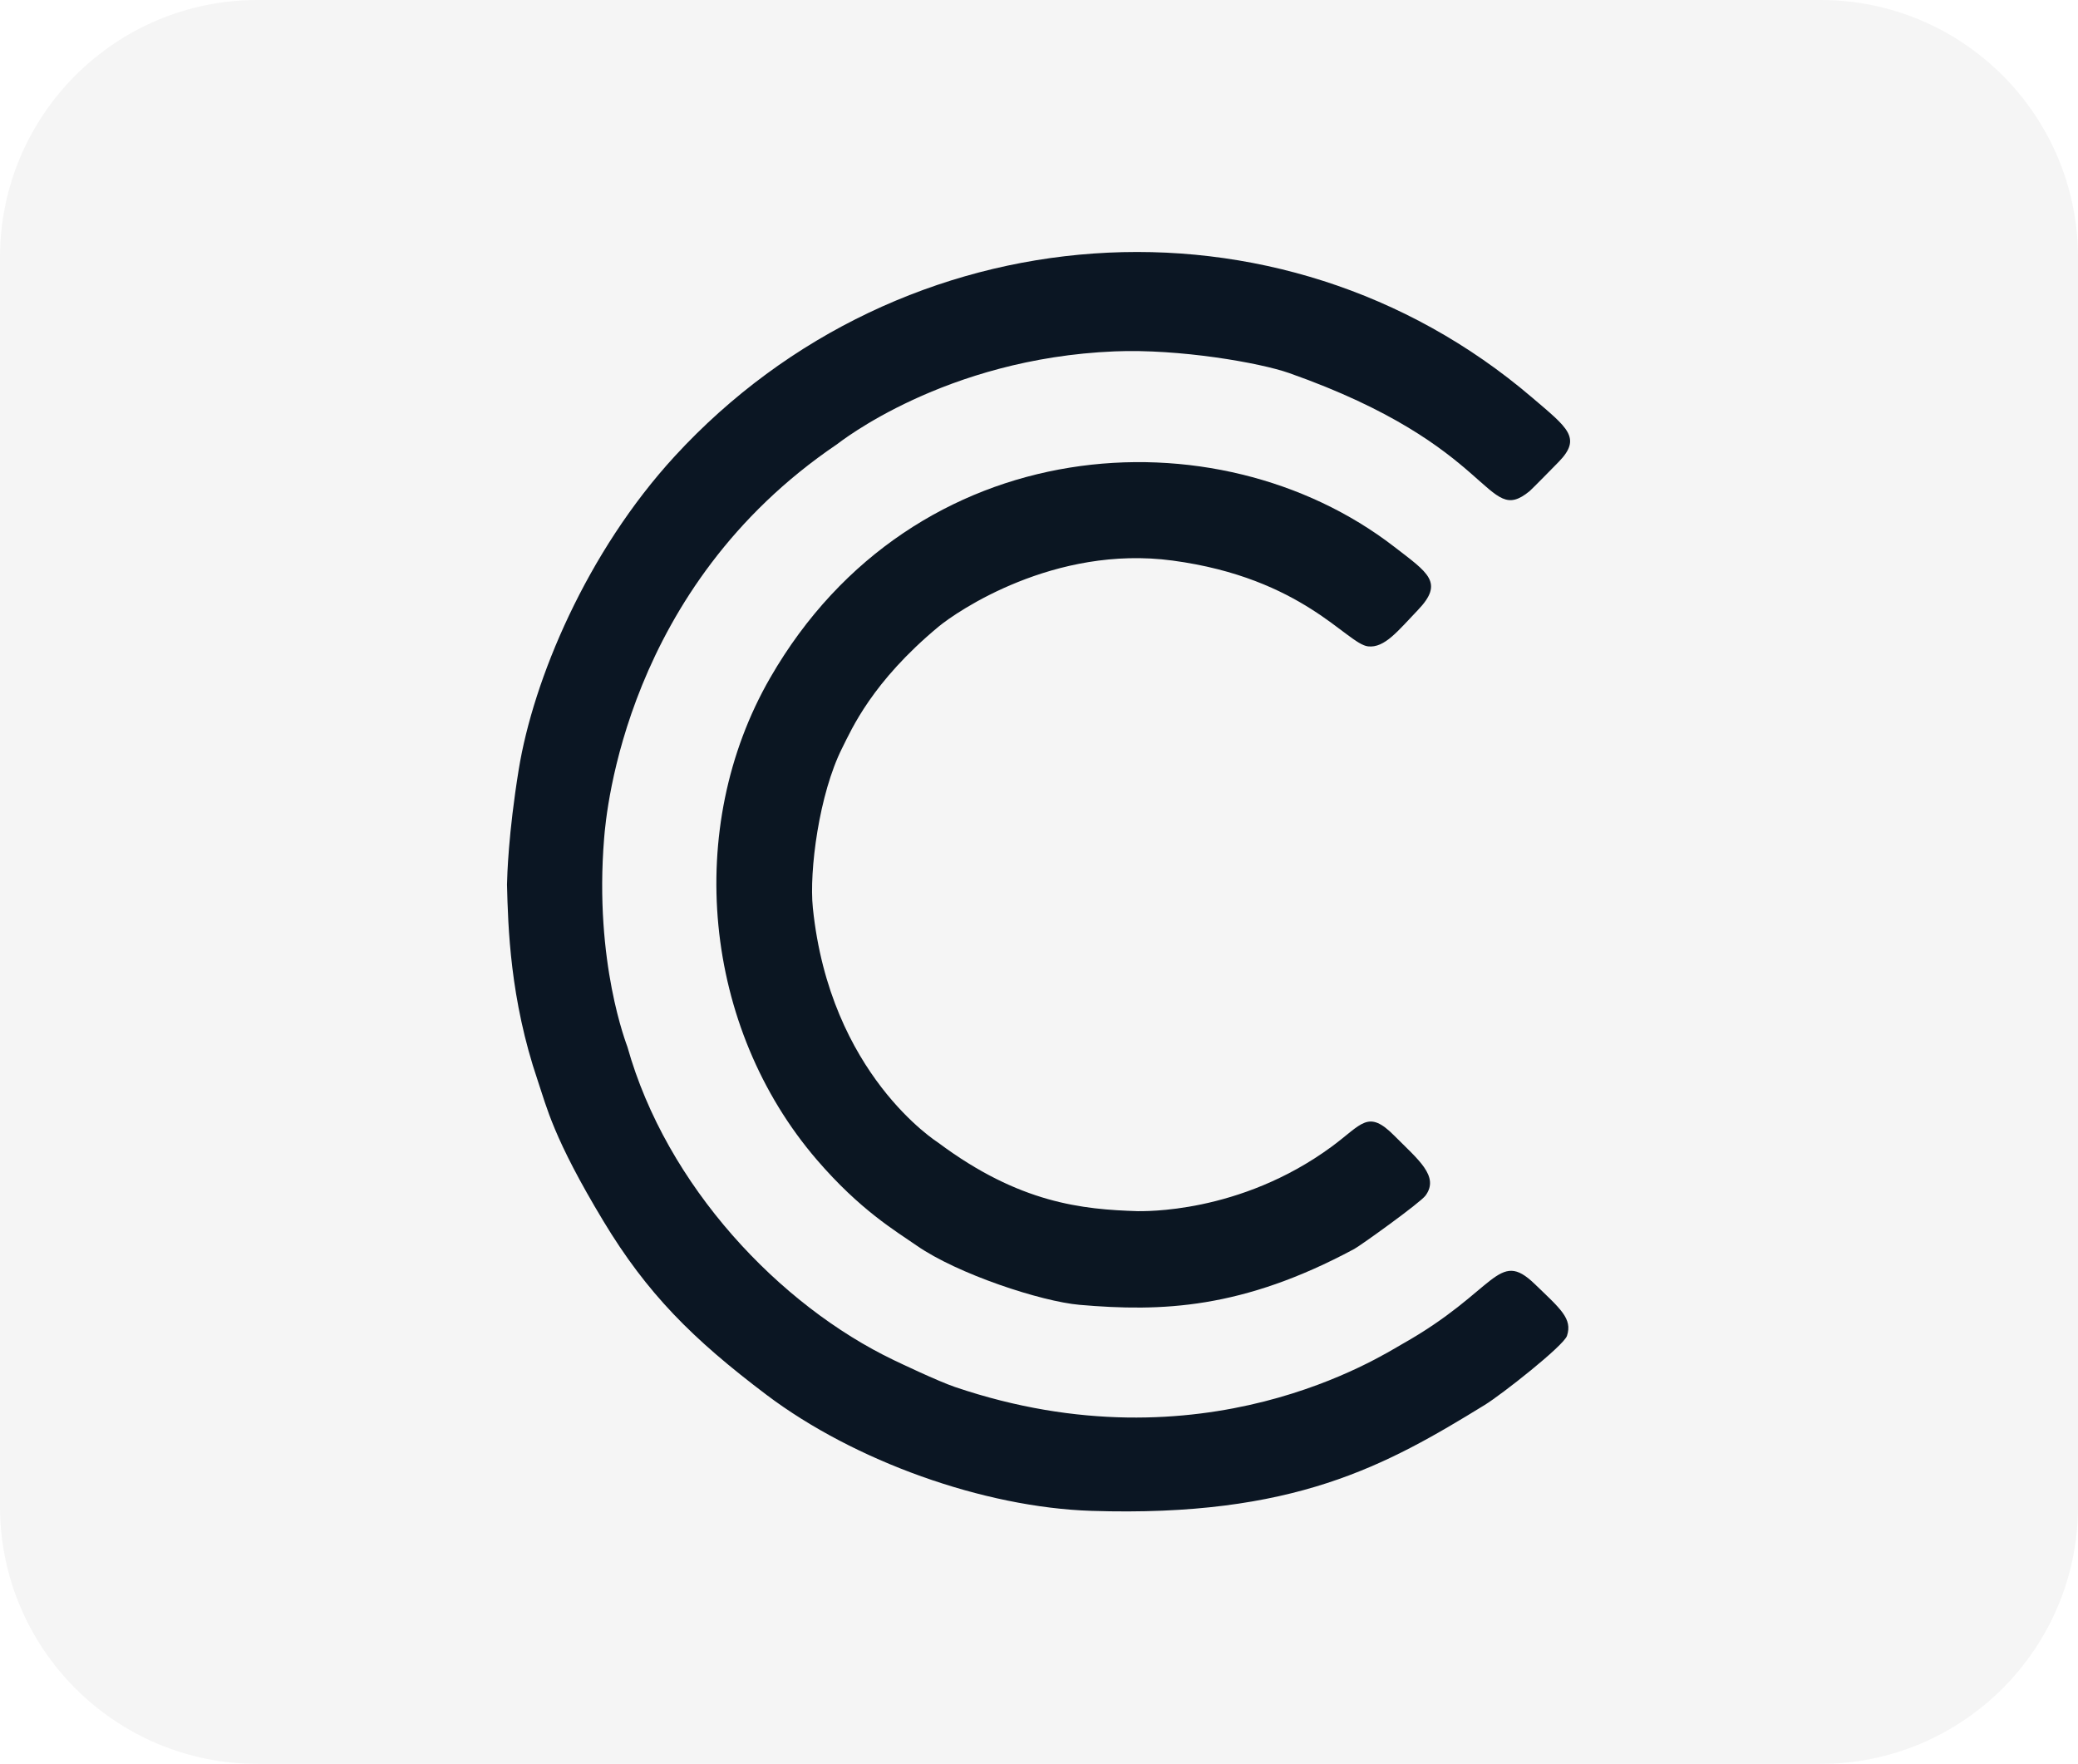
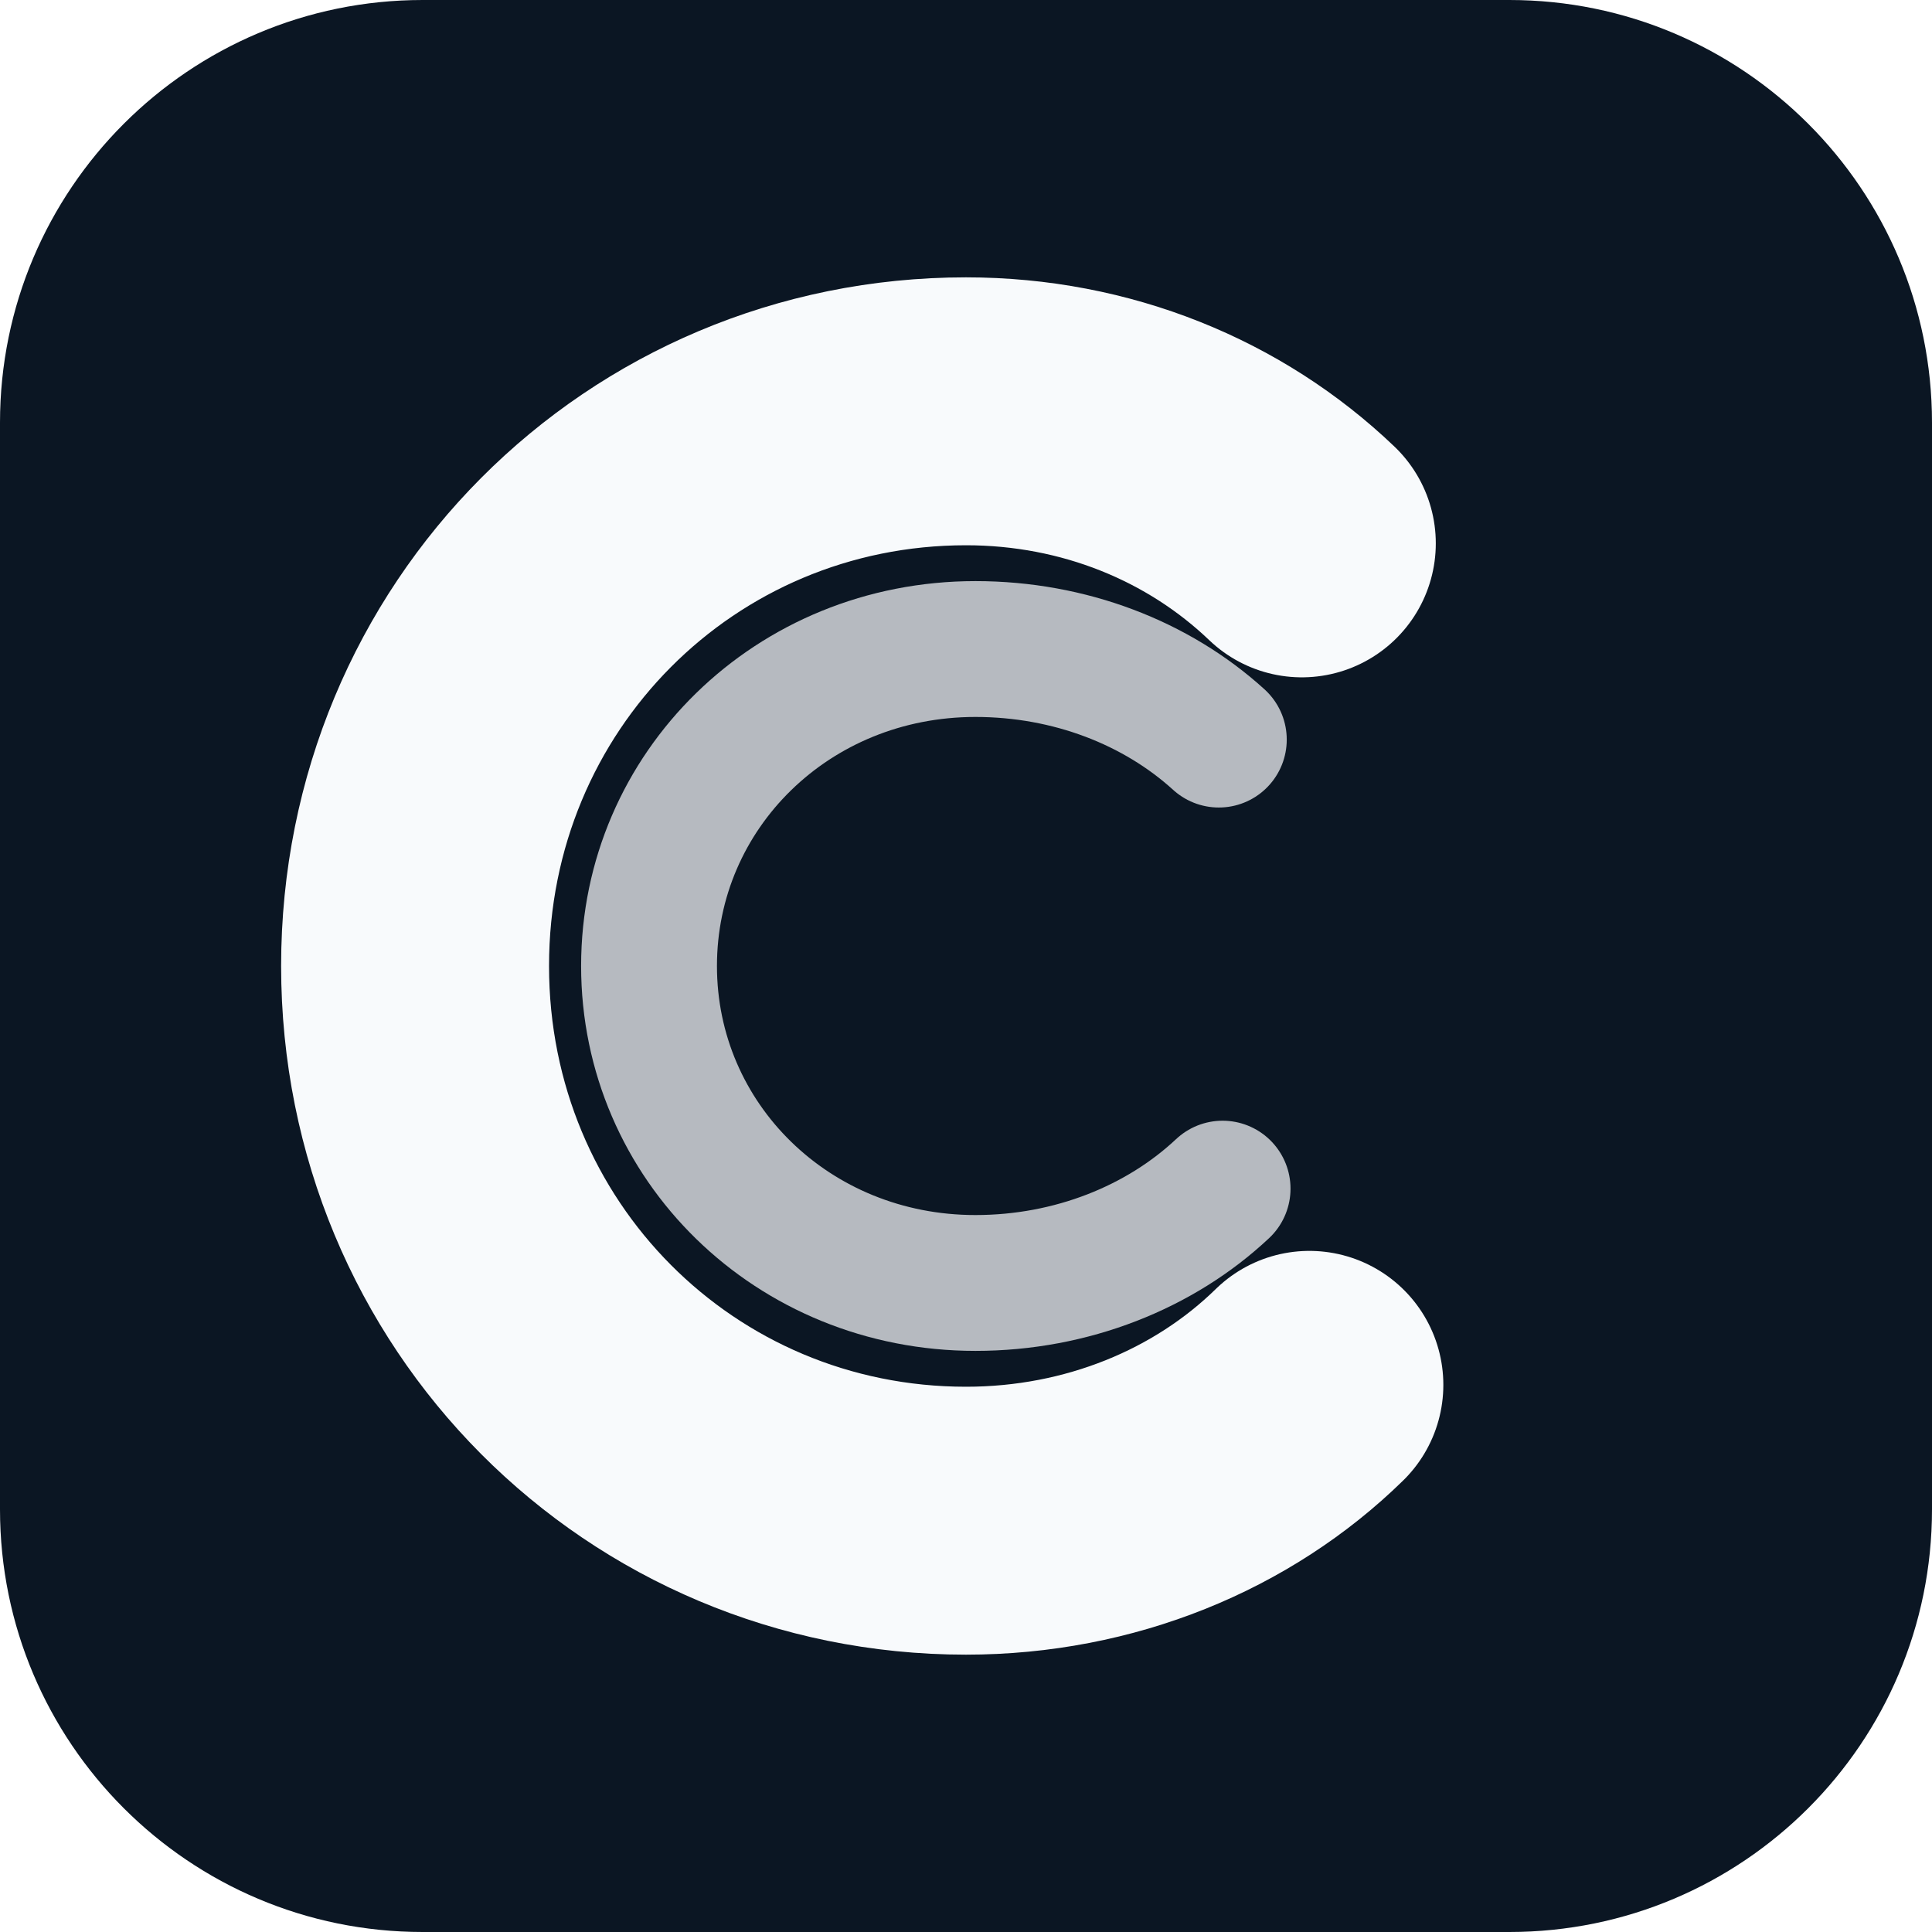
- <svg xmlns="http://www.w3.org/2000/svg" viewBox="0 0 1937 1644" role="img" aria-label="Candas" style="fill-rule:evenodd;clip-rule:evenodd;stroke-linejoin:round;stroke-miterlimit:2;">
-   <rect x="0" y="0" width="1937" height="1644" rx="240" fill="#f5f5f5" />
-   <path d="M472.591,824.491c0.219,-8.602 1.198,-47.029 10.898,-107.009c13.583,-83.993 63.395,-202.978 145.513,-292.29c211.199,-229.702 563.717,-255.832 799.107,-54.701c33.059,28.248 46.802,37.556 24.697,60.122c-2.14,2.185 -24.872,25.391 -26.957,27.108c-41.389,34.082 -30.177,-41.644 -224.162,-110.014c-27.408,-9.66 -102.531,-22.696 -162.627,-20.216c-158.765,6.552 -256.645,85.088 -259.103,86.753c-196.501,133.071 -214.814,342.444 -216.82,367.008c-9.471,115.981 21.252,192.848 21.724,194.529c36.36,129.447 141.543,240.885 248.716,292.111c4.467,2.135 40.704,19.455 56.666,24.869c231.766,78.6 397.798,-29.334 416.704,-39.969c88.244,-49.636 89.032,-89.426 123.645,-56.031c23.861,23.021 35.411,32.227 30.056,48.299c-3.085,9.259 -60.841,54.701 -76.65,64.413c-92.155,56.614 -178.073,104.785 -366.546,98.721c-100.719,-3.24 -221.176,-46.465 -302.816,-108.046c-69.281,-52.259 -111.533,-94.634 -152.133,-161.948c-46.917,-77.788 -52.944,-106.593 -61.21,-130.907c-25.962,-76.369 -27.669,-143.28 -28.702,-182.804Z" style="fill:#0b1623;" />
-   <path d="M1060.668,1128.863c4.026,-0.164 94.587,3.094 180.655,-60.15c28.431,-20.891 33.72,-35.101 58.543,-10.05c21.952,22.153 42.128,37.64 28.945,55.643c-4.931,6.735 -60.686,46.687 -66.418,49.766c-104.428,56.106 -179.622,58.712 -256.014,52.096c-35.702,-3.092 -113.761,-28.676 -151.991,-55.29c-19.468,-13.553 -52.45,-32.79 -92.951,-79.883c-106.086,-123.354 -124.174,-309.299 -43.46,-449.333c133.717,-231.992 416.655,-249.398 581.468,-122.186c31.776,24.526 46.977,33.332 22.164,59.195c-18.273,19.046 -30.921,35.549 -46.386,33.777c-19.921,-2.282 -60.438,-63.652 -182.224,-79.978c-110.288,-14.784 -201.162,47.495 -218.223,61.682c-61.984,51.543 -80.816,95.281 -89.74,113.033c-21.597,42.961 -30.866,114.558 -27.349,148.942c15.887,155.359 115.865,218.15 117.134,219.097c75.585,56.354 134.199,62.042 185.848,63.638Z" style="fill:#0b1622;" />
+ <svg xmlns="http://www.w3.org/2000/svg" viewBox="0 0 1024 1024" role="img" aria-label="Candas">
+   <rect width="1024" height="1024" rx="224" fill="#0b1623" />
+   <path d="M690 288C644 244 581 218 512 218C350 218 220 348 220 512C220 676 350 806 512 806C583 806 648 779 694 734" fill="none" stroke="#f8fafc" stroke-width="142" stroke-linecap="round" stroke-linejoin="round" />
+   <path d="M646 392C613 362 567 344 517 344C420 344 344 419 344 512C344 605 420 680 517 680C568 680 615 661 648 630" fill="none" stroke="#f8fafc" stroke-width="72" stroke-linecap="round" stroke-linejoin="round" opacity="0.72" />
</svg>
